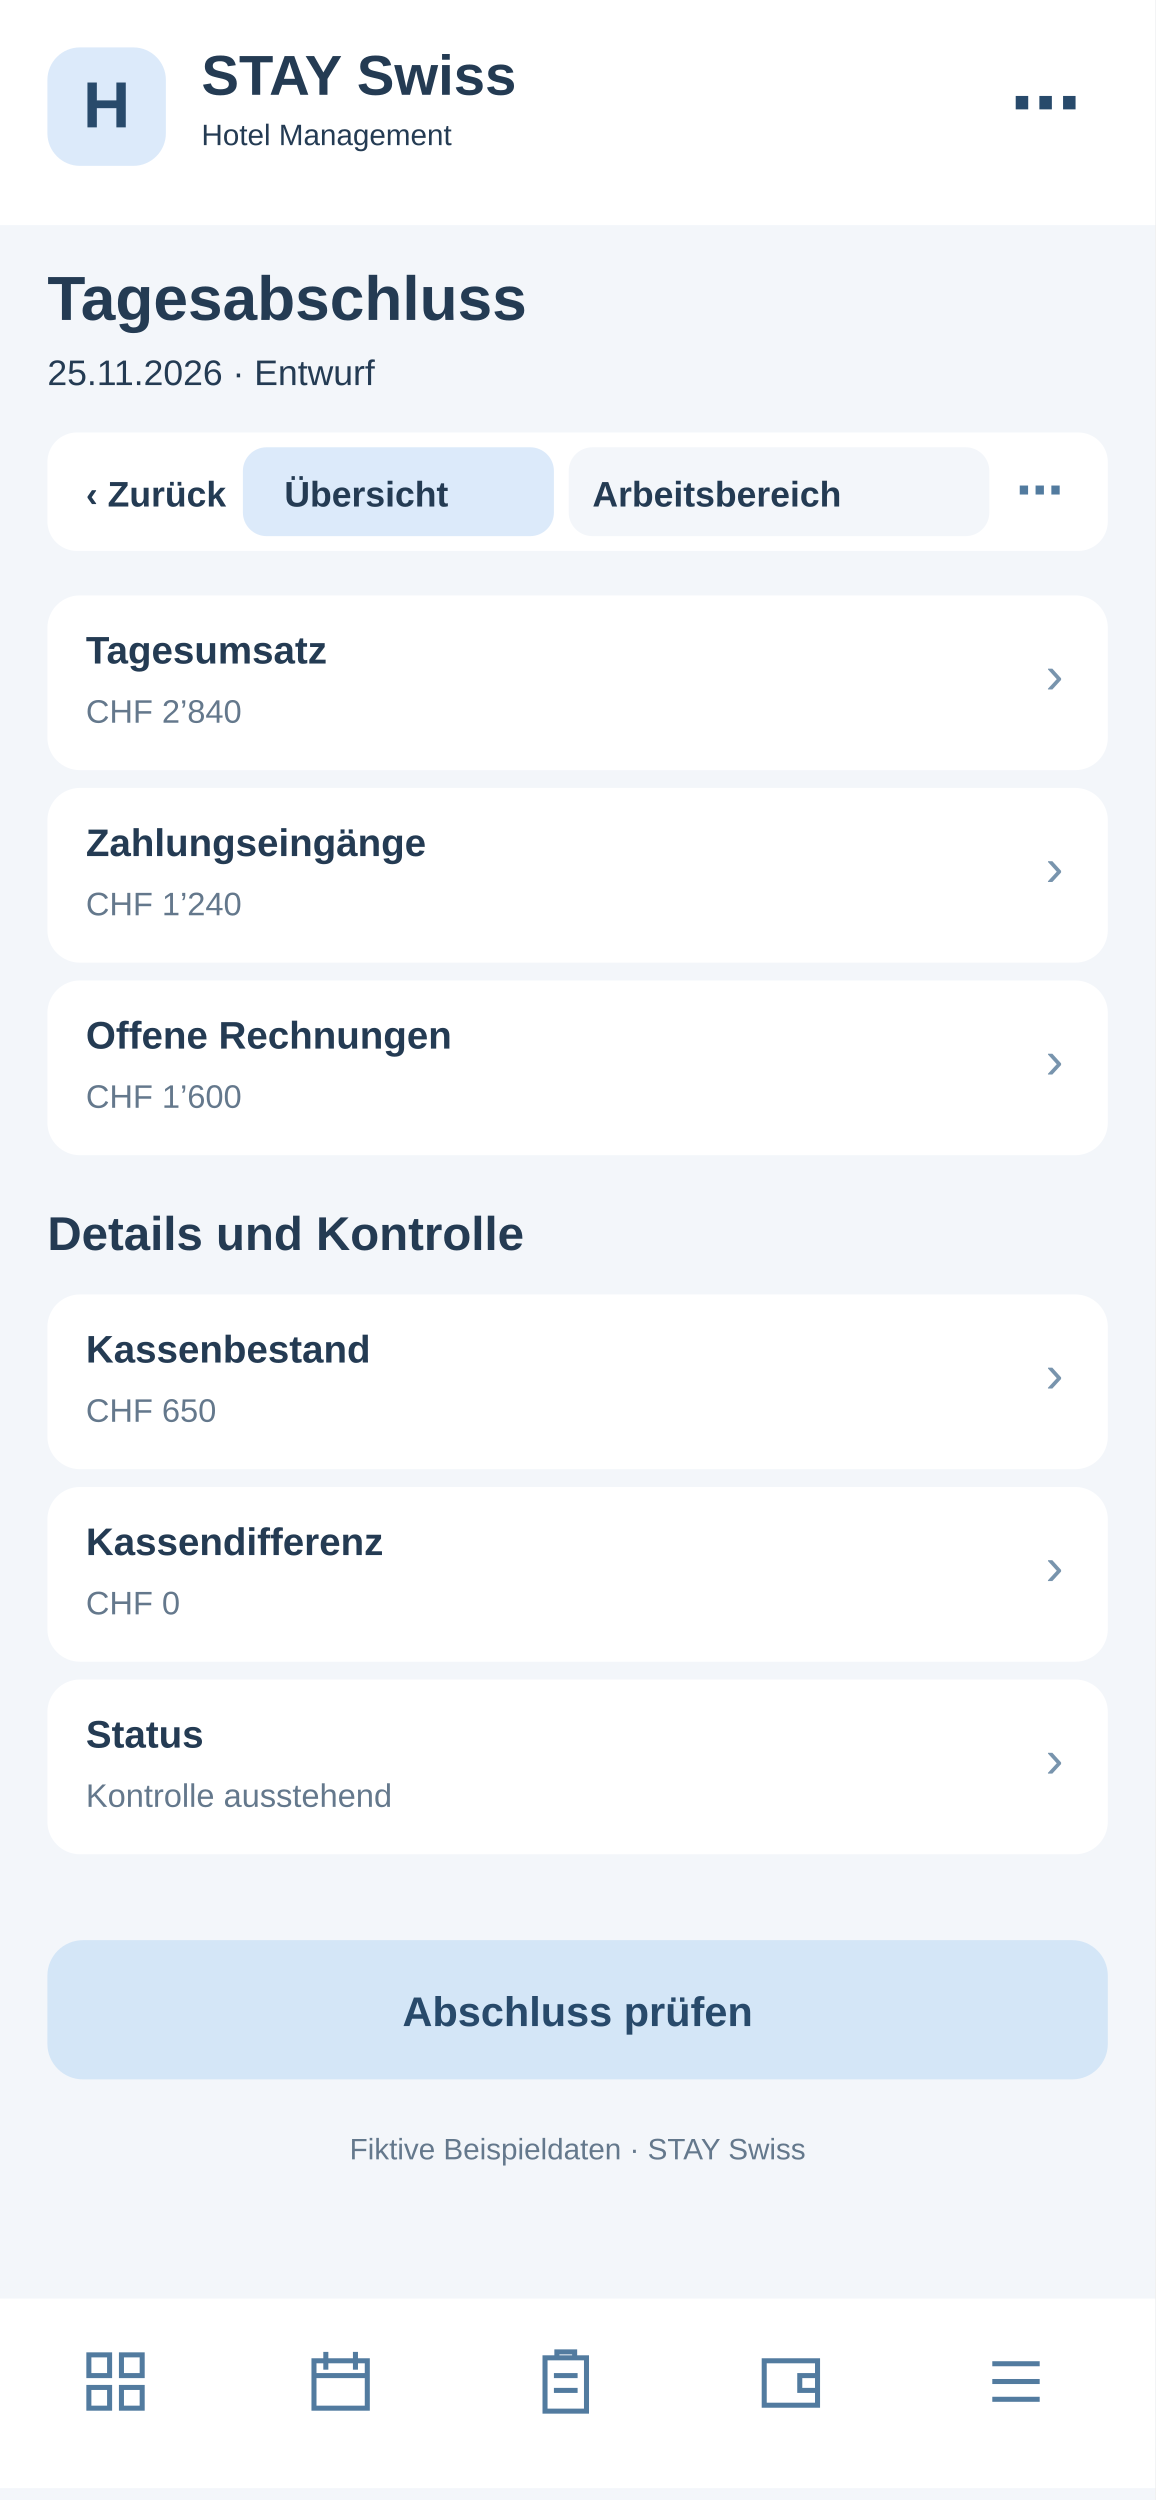
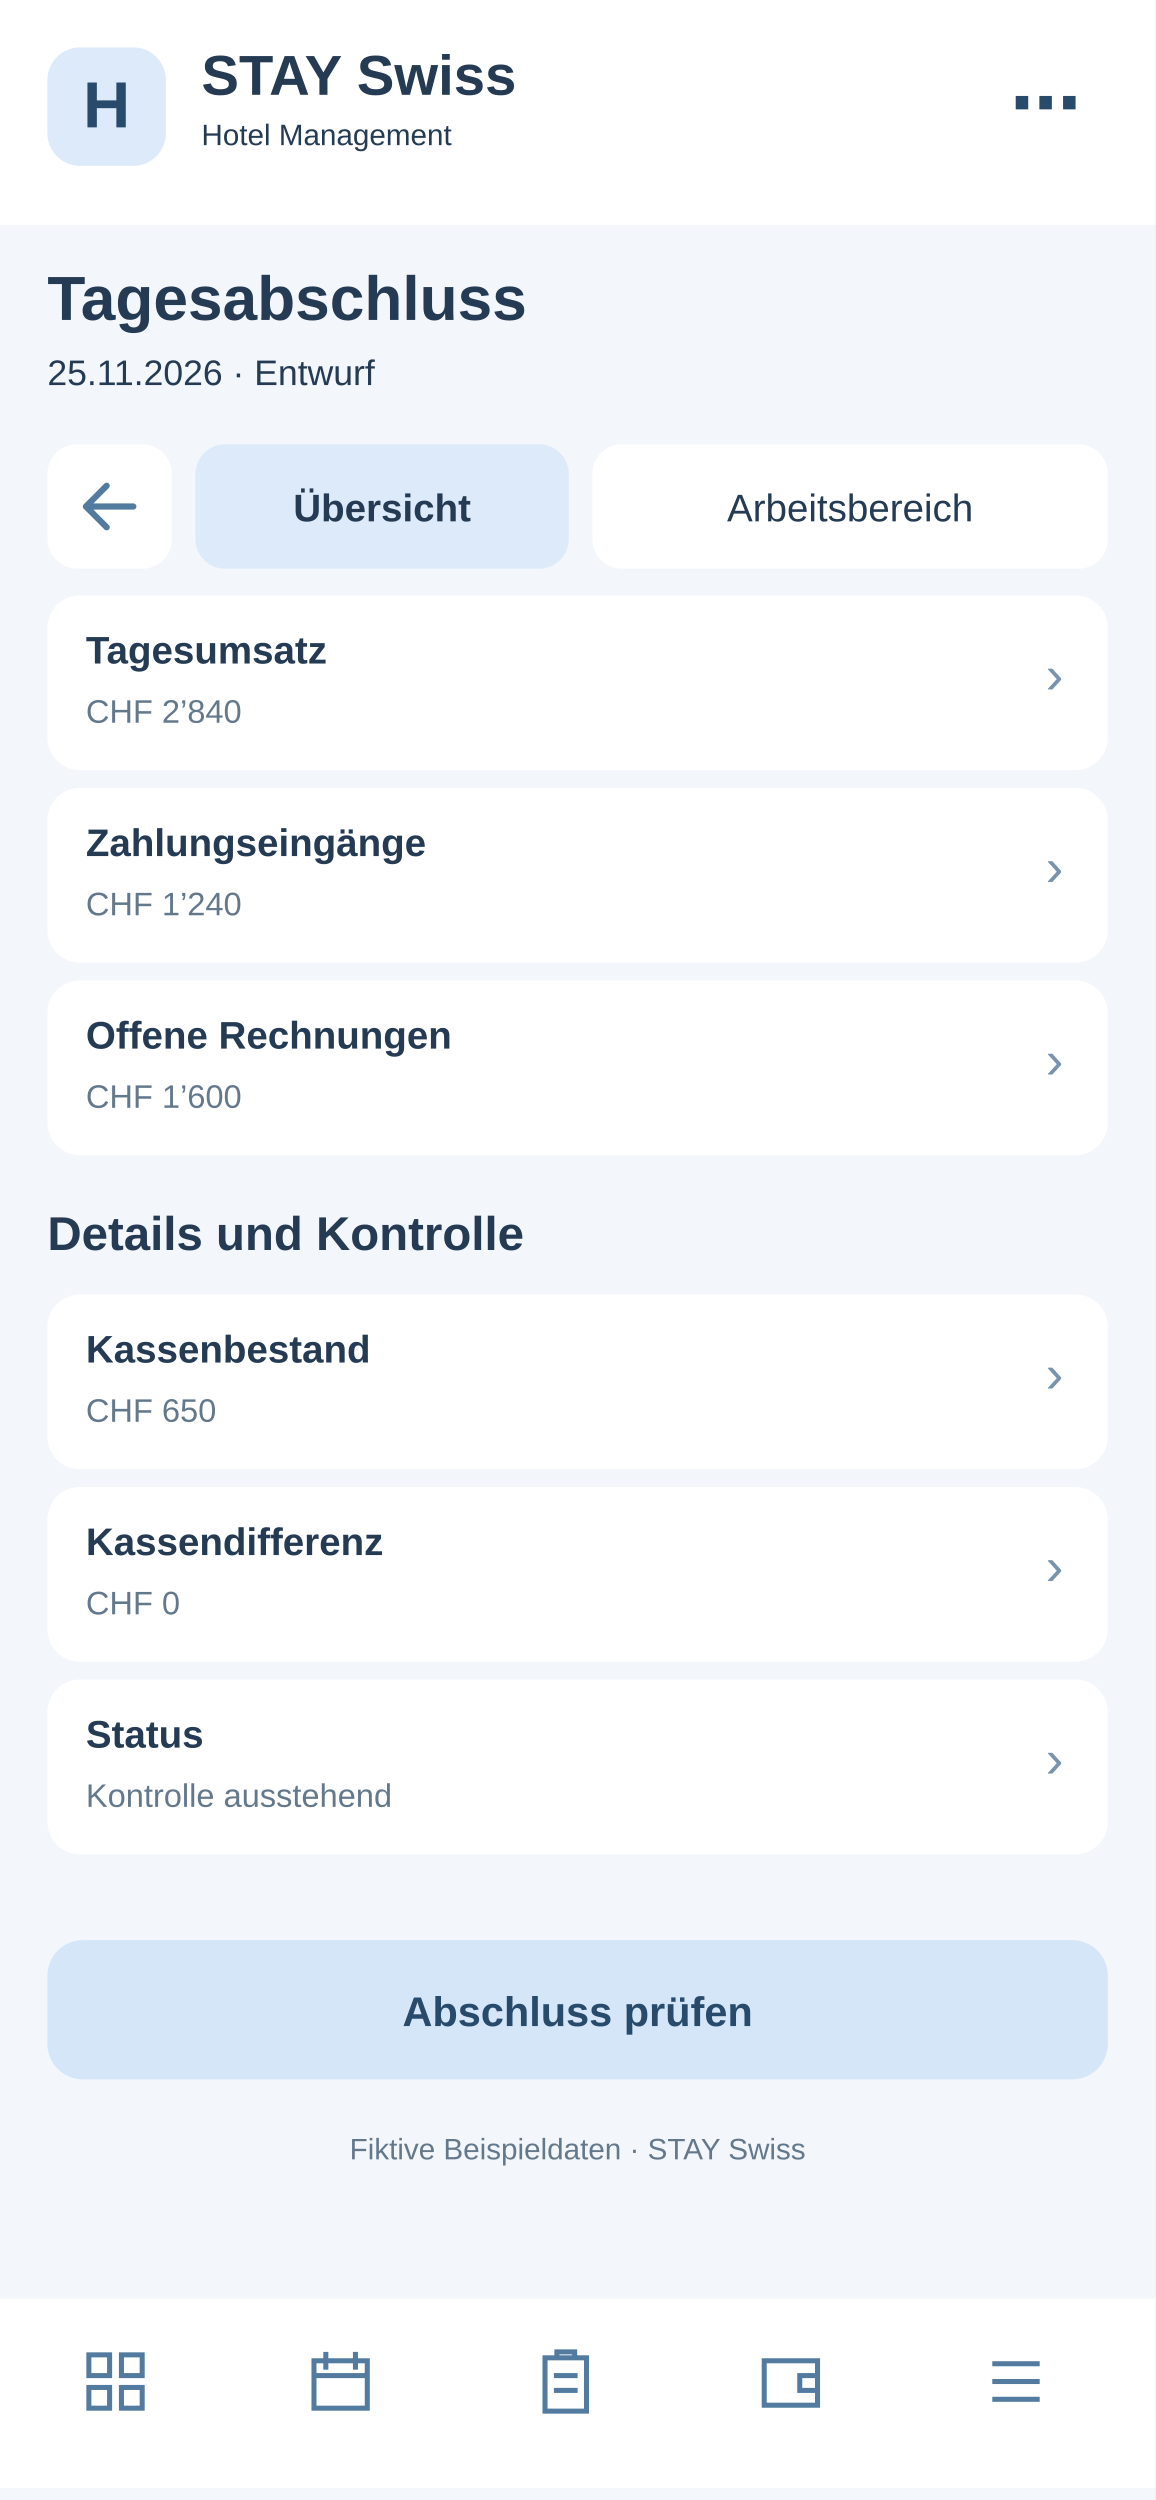
<svg xmlns="http://www.w3.org/2000/svg" width="390" height="844" viewBox="0 0 390 844">
  <style>#workspace-view{display:none}#workspace-view:target{display:inline}#workspace-view:target~#main-view{display:none}a{cursor:pointer}a:hover rect{stroke:#8fb7d8;stroke-width:1}</style>
  <g id="workspace-view">
    <rect x="0" y="0" width="390" height="844" rx="0" fill="#f3f6fa" />
    <rect x="0" y="0" width="390" height="76" rx="0" fill="#fff" />
    <rect x="16" y="16" width="40" height="40" rx="11" fill="#dceafa" />
    <text x="27" y="44" font-family="Arial,sans-serif" font-size="22" font-weight="700" fill="#284a6b">H</text>
    <text x="68" y="32" font-family="Arial,sans-serif" font-size="19" font-weight="700" fill="#243b53">STAY Swiss</text>
    <text x="68" y="49" font-family="Arial,sans-serif" font-size="10" font-weight="400" fill="#243b53">Hotel Management</text>
    <text x="16" y="108" font-family="Arial,sans-serif" font-size="21" font-weight="700" fill="#243b53">Tagesabschluss</text>
    <text x="16" y="130" font-family="Arial,sans-serif" font-size="12" font-weight="400" fill="#64788c">Arbeitsbereich · Tagesabschluss</text>
    <rect x="16" y="146" width="358" height="40" rx="10" fill="#fff" />
-     <g id="tabs-work">
-       <rect x="78" y="148" width="260" height="36" rx="10" fill="#fff" />
-       <a href="#main-view">
-         <rect x="82" y="151" width="105" height="30" rx="8" fill="#f3f6fa" />
-         <text x="96" y="171" font-family="Arial" font-size="12" font-weight="700" fill="#243b53">Übersicht</text>
-       </a>
-       <a href="#workspace-view">
-         <rect x="192" y="151" width="142" height="30" rx="8" fill="#dceafa" />
-         <text x="200" y="171" font-family="Arial" font-size="12" font-weight="700" fill="#243b53">Arbeitsbereich</text>
-       </a>
-     </g>
    <rect x="16" y="200" width="358" height="560" rx="16" fill="#fff" />
    <text x="30" y="231" font-family="Arial,sans-serif" font-size="19" font-weight="700" fill="#243b53">Arbeitsbereich</text>
    <text x="30" y="249" font-family="Arial,sans-serif" font-size="11" font-weight="400" fill="#64788c">Tagesabschluss · Schnellaktionen</text>
    <g tabindex="0">
      <rect x="30" y="265" width="104" height="62" rx="10" fill="#f3f6fa" />
      <rect x="40" y="275" width="22" height="22" rx="6" fill="#dceafa" />
      <path d="M46 284h10m-5-5v10" stroke="#527b9f" stroke-width="1.6" stroke-linecap="round" />
      <text x="40" y="316" font-family="Arial,sans-serif" font-size="11" font-weight="700" fill="#243b53">5 Anfragen</text>
    </g>
    <g tabindex="0">
      <rect x="140" y="265" width="104" height="62" rx="10" fill="#f3f6fa" />
      <rect x="150" y="275" width="22" height="22" rx="6" fill="#dceafa" />
      <path d="M156 284h10m-5-5v10" stroke="#527b9f" stroke-width="1.6" stroke-linecap="round" />
      <text x="150" y="316" font-family="Arial,sans-serif" font-size="11" font-weight="700" fill="#243b53">2 neue</text>
    </g>
    <g tabindex="0">
      <rect x="250" y="265" width="104" height="62" rx="10" fill="#f3f6fa" />
      <rect x="260" y="275" width="22" height="22" rx="6" fill="#dceafa" />
      <path d="M266 284h10m-5-5v10" stroke="#527b9f" stroke-width="1.6" stroke-linecap="round" />
      <text x="260" y="316" font-family="Arial,sans-serif" font-size="11" font-weight="700" fill="#243b53">1 dringend</text>
    </g>
    <rect x="30" y="340" width="100" height="35" rx="8" fill="#f3f6fa" />
    <text x="38" y="362" font-family="Arial,sans-serif" font-size="11" font-weight="400" fill="#243b53">Schnellzugriff</text>
    <rect x="137" y="340" width="96" height="35" rx="8" fill="#dceafa" />
    <text x="145" y="362" font-family="Arial,sans-serif" font-size="11" font-weight="700" fill="#243b53">Einträge · 3</text>
    <rect x="240" y="340" width="96" height="35" rx="8" fill="#f3f6fa" />
    <text x="248" y="362" font-family="Arial,sans-serif" font-size="11" font-weight="400" fill="#243b53">Aufgaben · 2</text>
    <g tabindex="0">
      <rect x="334" y="341" width="31" height="30" rx="7" fill="#e5eef8" />
      <g transform="translate(339,346)" fill="none" stroke="#527b9f" stroke-width="1.8" stroke-linecap="round" stroke-linejoin="round">
        <path d="M5 5l14 14m0-14L5 19" />
      </g>
    </g>
    <rect x="30" y="389" width="200" height="36" rx="8" fill="#f3f6fa" />
    <text x="42" y="411" font-family="Arial,sans-serif" font-size="12" font-weight="400" fill="#64788c">Suche nach Eintrag …</text>
    <g tabindex="0">
      <rect x="239" y="392" width="31" height="30" rx="7" fill="#e5eef8" />
      <g transform="translate(244,397)" fill="none" stroke="#527b9f" stroke-width="1.8" stroke-linecap="round" stroke-linejoin="round">
        <path d="M4 6h16M7 12h10M10 18h4" />
      </g>
    </g>
    <g tabindex="0">
      <rect x="279" y="392" width="31" height="30" rx="7" fill="#e5eef8" />
      <g transform="translate(284,397)" fill="none" stroke="#527b9f" stroke-width="1.8" stroke-linecap="round" stroke-linejoin="round">
        <path d="M12 4v16M4 12h16" />
      </g>
    </g>
    <g tabindex="0">
      <rect x="319" y="392" width="31" height="30" rx="7" fill="#e5eef8" />
      <g transform="translate(324,397)" fill="none" stroke="#527b9f" stroke-width="1.8" stroke-linecap="round" stroke-linejoin="round">
        <path d="M5 12h2m5 0h2m5 0h2" />
      </g>
    </g>
    <rect x="30" y="438" width="330" height="30" rx="7" fill="#e5eef8" />
    <text x="42" y="458" font-family="Arial,sans-serif" font-size="12" font-weight="700" fill="#243b53">Eintrag</text>
    <text x="272" y="458" font-family="Arial,sans-serif" font-size="11" font-weight="700" fill="#243b53">Aktionen</text>
    <rect x="30" y="476" width="330" height="59" rx="8" fill="#f3f6fa" />
    <text x="42" y="498" font-family="Arial,sans-serif" font-size="13" font-weight="700" fill="#243b53">Tagesabschluss</text>
    <text x="42" y="518" font-family="Arial,sans-serif" font-size="11" font-weight="400" fill="#64788c">Heute · PDF bereit</text>
    <g tabindex="0">
      <rect x="284" y="490" width="31" height="30" rx="7" fill="#e5eef8" />
      <g transform="translate(289,495)" fill="none" stroke="#527b9f" stroke-width="1.8" stroke-linecap="round" stroke-linejoin="round">
        <path d="M4 12h16m-7-7l7 7-7 7" />
      </g>
    </g>
    <g tabindex="0">
      <rect x="322" y="490" width="31" height="30" rx="7" fill="#e5eef8" />
      <g transform="translate(327,495)" fill="none" stroke="#527b9f" stroke-width="1.8" stroke-linecap="round" stroke-linejoin="round">
        <path d="M5 12h2m5 0h2m5 0h2" />
      </g>
    </g>
    <rect x="30" y="543" width="330" height="59" rx="8" fill="#fff" />
    <text x="42" y="565" font-family="Arial,sans-serif" font-size="13" font-weight="700" fill="#243b53">Monatsabschluss</text>
    <text x="42" y="585" font-family="Arial,sans-serif" font-size="11" font-weight="400" fill="#64788c">November · Offen</text>
    <g tabindex="0">
      <rect x="284" y="557" width="31" height="30" rx="7" fill="#e5eef8" />
      <g transform="translate(289,562)" fill="none" stroke="#527b9f" stroke-width="1.8" stroke-linecap="round" stroke-linejoin="round">
        <path d="M4 12h16m-7-7l7 7-7 7" />
      </g>
    </g>
    <g tabindex="0">
      <rect x="322" y="557" width="31" height="30" rx="7" fill="#e5eef8" />
      <g transform="translate(327,562)" fill="none" stroke="#527b9f" stroke-width="1.8" stroke-linecap="round" stroke-linejoin="round">
        <path d="M5 12h2m5 0h2m5 0h2" />
      </g>
    </g>
    <rect x="30" y="610" width="330" height="59" rx="8" fill="#f3f6fa" />
    <text x="42" y="632" font-family="Arial,sans-serif" font-size="13" font-weight="700" fill="#243b53">Umsatzbericht</text>
    <text x="42" y="652" font-family="Arial,sans-serif" font-size="11" font-weight="400" fill="#64788c">CHF 21’600 Umsatz</text>
    <g tabindex="0">
      <rect x="284" y="624" width="31" height="30" rx="7" fill="#e5eef8" />
      <g transform="translate(289,629)" fill="none" stroke="#527b9f" stroke-width="1.8" stroke-linecap="round" stroke-linejoin="round">
        <path d="M4 12h16m-7-7l7 7-7 7" />
      </g>
    </g>
    <g tabindex="0">
      <rect x="322" y="624" width="31" height="30" rx="7" fill="#e5eef8" />
      <g transform="translate(327,629)" fill="none" stroke="#527b9f" stroke-width="1.8" stroke-linecap="round" stroke-linejoin="round">
        <path d="M5 12h2m5 0h2m5 0h2" />
      </g>
    </g>
    <text x="30" y="708" font-family="Arial,sans-serif" font-size="11" font-weight="400" fill="#64788c">3 Einträge · Seite 1 von 1</text>
    <rect x="227" y="684" width="62" height="33" rx="8" fill="#f3f6fa" />
    <text x="240" y="705" font-family="Arial,sans-serif" font-size="12" font-weight="700" fill="#243b53">PDF</text>
    <rect x="297" y="684" width="62" height="33" rx="8" fill="#f3f6fa" />
    <text x="311" y="705" font-family="Arial,sans-serif" font-size="12" font-weight="700" fill="#243b53">CSV</text>
    <text x="30" y="741" font-family="Arial,sans-serif" font-size="10" font-weight="400" fill="#64788c">Ansicht: Einträge · Beispielwerte</text>
    <rect x="0" y="776" width="390" height="64" fill="#fff" rx="0" />
    <g transform="translate(27,792)" fill="none" stroke="#527b9f" stroke-width="1.7" stroke-linejoin="round" stroke-linecap="round">
      <path d="M3 3h7v7H3zM14 3h7v7h-7zM3 14h7v7H3zM14 14h7v7h-7z" />
    </g>
    <g transform="translate(103,792)" fill="none" stroke="#527b9f" stroke-width="1.7" stroke-linejoin="round" stroke-linecap="round">
      <rect x="3" y="5" width="18" height="16" rx="2" />
      <path d="M7 2v6M17 2v6M3 10h18" />
    </g>
    <g transform="translate(179,792)" fill="none" stroke="#527b9f" stroke-width="1.7" stroke-linejoin="round" stroke-linecap="round">
      <rect x="5" y="4" width="14" height="18" rx="2" />
      <path d="M9 4V2h6v2M8 10h8M8 15h8" />
    </g>
    <g transform="translate(255,792)" fill="none" stroke="#527b9f" stroke-width="1.7" stroke-linejoin="round" stroke-linecap="round">
      <rect x="3" y="5" width="18" height="15" rx="3" />
      <path d="M21 10h-6v5h6" />
    </g>
    <g transform="translate(331,792)" fill="none" stroke="#527b9f" stroke-width="1.7" stroke-linejoin="round" stroke-linecap="round">
      <path d="M4 6h16M4 12h16M4 18h16" />
+     </g>
+     <g id="navigation-work">
+       <a href="#main-view">
+         <rect x="16" y="150" width="42" height="42" rx="10" fill="#fff" />
+         <g transform="translate(27,161)" stroke="#527b9f" stroke-width="2.1" stroke-linecap="round" stroke-linejoin="round" fill="none">
+           <path d="M18 10H2m0 0l7-7m-7 7l7 7" />
+         </g>
+       </a>
+       <a href="#main-view">
+         <rect x="66" y="150" width="126" height="42" rx="10" fill="#fff" />
+         <text x="129" y="176" text-anchor="middle" font-family="Arial,sans-serif" font-size="13" font-weight="500" fill="#243b53">Übersicht</text>
+       </a>
+       <a href="#workspace-view">
+         <rect x="200" y="150" width="174" height="42" rx="10" fill="#dceafa" />
+         <text x="287" y="176" text-anchor="middle" font-family="Arial,sans-serif" font-size="13" font-weight="700" fill="#243b53">Arbeitsbereich</text>
+       </a>
    </g>
  </g>
  <g id="main-view">
    <rect x="0" y="0" width="390" height="844" fill="#f3f6fa" rx="0" />
    <rect x="0" y="0" width="390" height="76" fill="#fff" rx="0" />
    <rect x="16" y="16" width="40" height="40" fill="#dceafa" rx="11" />
    <text x="36" y="43" font-family="Arial,sans-serif" font-size="22" font-weight="700" fill="#284a6b" text-anchor="middle">H</text>
    <text x="68" y="32" font-family="Arial,sans-serif" font-size="19" font-weight="700" fill="#243b53" text-anchor="start">STAY Swiss</text>
    <text x="68" y="49" font-family="Arial,sans-serif" font-size="10" font-weight="400" fill="#243b53" text-anchor="start">Hotel Management</text>
    <text x="365" y="43" font-family="Arial,sans-serif" font-size="24" font-weight="700" fill="#284a6b" text-anchor="end">⋯</text>
    <text x="16" y="108" font-family="Arial,sans-serif" font-size="21" font-weight="700" fill="#243b53" text-anchor="start">Tagesabschluss</text>
    <text x="16" y="130" font-family="Arial,sans-serif" font-size="12" font-weight="400" fill="#243b53" text-anchor="start">25.11.2026 · Entwurf</text>
-     <rect x="16" y="146" width="358" height="40" fill="#fff" rx="10" />
-     <text x="29" y="171" font-family="Arial,sans-serif" font-size="12" font-weight="700" fill="#243b53" text-anchor="start">‹  Zurück</text>
-     <text x="359" y="171" font-family="Arial,sans-serif" font-size="16" font-weight="700" fill="#527b9f" text-anchor="end">⌕   ⋯</text>
    <rect x="16" y="201" width="358" height="59" fill="#fff" rx="11" />
    <text x="29" y="224" font-family="Arial,sans-serif" font-size="13" font-weight="700" fill="#243b53" text-anchor="start">Tagesumsatz</text>
    <text x="29" y="244" font-family="Arial,sans-serif" font-size="11" font-weight="400" fill="#64788c" text-anchor="start">CHF 2’840</text>
    <text x="359" y="234" font-family="Arial,sans-serif" font-size="18" font-weight="400" fill="#7894ad" text-anchor="end">›</text>
    <rect x="16" y="266" width="358" height="59" fill="#fff" rx="11" />
    <text x="29" y="289" font-family="Arial,sans-serif" font-size="13" font-weight="700" fill="#243b53" text-anchor="start">Zahlungseingänge</text>
    <text x="29" y="309" font-family="Arial,sans-serif" font-size="11" font-weight="400" fill="#64788c" text-anchor="start">CHF 1’240</text>
    <text x="359" y="299" font-family="Arial,sans-serif" font-size="18" font-weight="400" fill="#7894ad" text-anchor="end">›</text>
    <rect x="16" y="331" width="358" height="59" fill="#fff" rx="11" />
    <text x="29" y="354" font-family="Arial,sans-serif" font-size="13" font-weight="700" fill="#243b53" text-anchor="start">Offene Rechnungen</text>
    <text x="29" y="374" font-family="Arial,sans-serif" font-size="11" font-weight="400" fill="#64788c" text-anchor="start">CHF 1’600</text>
    <text x="359" y="364" font-family="Arial,sans-serif" font-size="18" font-weight="400" fill="#7894ad" text-anchor="end">›</text>
    <text x="16" y="422" font-family="Arial,sans-serif" font-size="16" font-weight="700" fill="#243b53" text-anchor="start">Details und Kontrolle</text>
    <rect x="16" y="437" width="358" height="59" fill="#fff" rx="11" />
    <text x="29" y="460" font-family="Arial,sans-serif" font-size="13" font-weight="700" fill="#243b53" text-anchor="start">Kassenbestand</text>
    <text x="29" y="480" font-family="Arial,sans-serif" font-size="11" font-weight="400" fill="#64788c" text-anchor="start">CHF 650</text>
    <text x="359" y="470" font-family="Arial,sans-serif" font-size="18" font-weight="400" fill="#7894ad" text-anchor="end">›</text>
    <rect x="16" y="502" width="358" height="59" fill="#fff" rx="11" />
    <text x="29" y="525" font-family="Arial,sans-serif" font-size="13" font-weight="700" fill="#243b53" text-anchor="start">Kassendifferenz</text>
    <text x="29" y="545" font-family="Arial,sans-serif" font-size="11" font-weight="400" fill="#64788c" text-anchor="start">CHF 0</text>
    <text x="359" y="535" font-family="Arial,sans-serif" font-size="18" font-weight="400" fill="#7894ad" text-anchor="end">›</text>
    <rect x="16" y="567" width="358" height="59" fill="#fff" rx="11" />
    <text x="29" y="590" font-family="Arial,sans-serif" font-size="13" font-weight="700" fill="#243b53" text-anchor="start">Status</text>
    <text x="29" y="610" font-family="Arial,sans-serif" font-size="11" font-weight="400" fill="#64788c" text-anchor="start">Kontrolle ausstehend</text>
    <text x="359" y="600" font-family="Arial,sans-serif" font-size="18" font-weight="400" fill="#7894ad" text-anchor="end">›</text>
    <rect x="16" y="655" width="358" height="47" fill="#d4e6f7" rx="12" />
    <text x="195" y="684" font-family="Arial,sans-serif" font-size="14" font-weight="700" fill="#284a6b" text-anchor="middle">Abschluss prüfen</text>
    <text x="195" y="729" font-family="Arial,sans-serif" font-size="10" font-weight="400" fill="#64788c" text-anchor="middle">Fiktive Beispieldaten · STAY Swiss</text>
    <rect x="0" y="776" width="390" height="64" fill="#fff" rx="0" />
    <g transform="translate(27,792)" fill="none" stroke="#527b9f" stroke-width="1.7">
      <path d="M3 3h7v7H3zM14 3h7v7h-7zM3 14h7v7H3zM14 14h7v7h-7z" />
    </g>
    <g transform="translate(103,792)" fill="none" stroke="#527b9f" stroke-width="1.7">
      <path d="M3 5h18v16H3zM7 2v6M17 2v6M3 10h18" />
    </g>
    <g transform="translate(179,792)" fill="none" stroke="#527b9f" stroke-width="1.7">
      <path d="M5 4h14v18H5zM9 4V2h6v2M8 10h8M8 15h8" />
    </g>
    <g transform="translate(255,792)" fill="none" stroke="#527b9f" stroke-width="1.7">
      <path d="M3 5h18v15H3zM21 10h-6v5h6" />
    </g>
    <g transform="translate(331,792)" fill="none" stroke="#527b9f" stroke-width="1.7">
      <path d="M4 6h16M4 12h16M4 18h16" />
    </g>
-     <g id="tabs-main">
-       <rect x="78" y="148" width="260" height="36" rx="10" fill="#fff" />
+     <g id="navigation-main">
+       <a href="../01-dashboard.svg">
+         <rect x="16" y="150" width="42" height="42" rx="10" fill="#fff" />
+         <g transform="translate(27,161)" stroke="#527b9f" stroke-width="2.1" stroke-linecap="round" stroke-linejoin="round" fill="none">
+           <path d="M18 10H2m0 0l7-7m-7 7l7 7" />
+         </g>
+       </a>
      <a href="#main-view">
-         <rect x="82" y="151" width="105" height="30" rx="8" fill="#dceafa" />
-         <text x="96" y="171" font-family="Arial" font-size="12" font-weight="700" fill="#243b53">Übersicht</text>
+         <rect x="66" y="150" width="126" height="42" rx="10" fill="#dceafa" />
+         <text x="129" y="176" text-anchor="middle" font-family="Arial,sans-serif" font-size="13" font-weight="700" fill="#243b53">Übersicht</text>
      </a>
      <a href="#workspace-view">
-         <rect x="192" y="151" width="142" height="30" rx="8" fill="#f3f6fa" />
-         <text x="200" y="171" font-family="Arial" font-size="12" font-weight="700" fill="#243b53">Arbeitsbereich</text>
+         <rect x="200" y="150" width="174" height="42" rx="10" fill="#fff" />
+         <text x="287" y="176" text-anchor="middle" font-family="Arial,sans-serif" font-size="13" font-weight="500" fill="#243b53">Arbeitsbereich</text>
      </a>
    </g>
  </g>
</svg>
